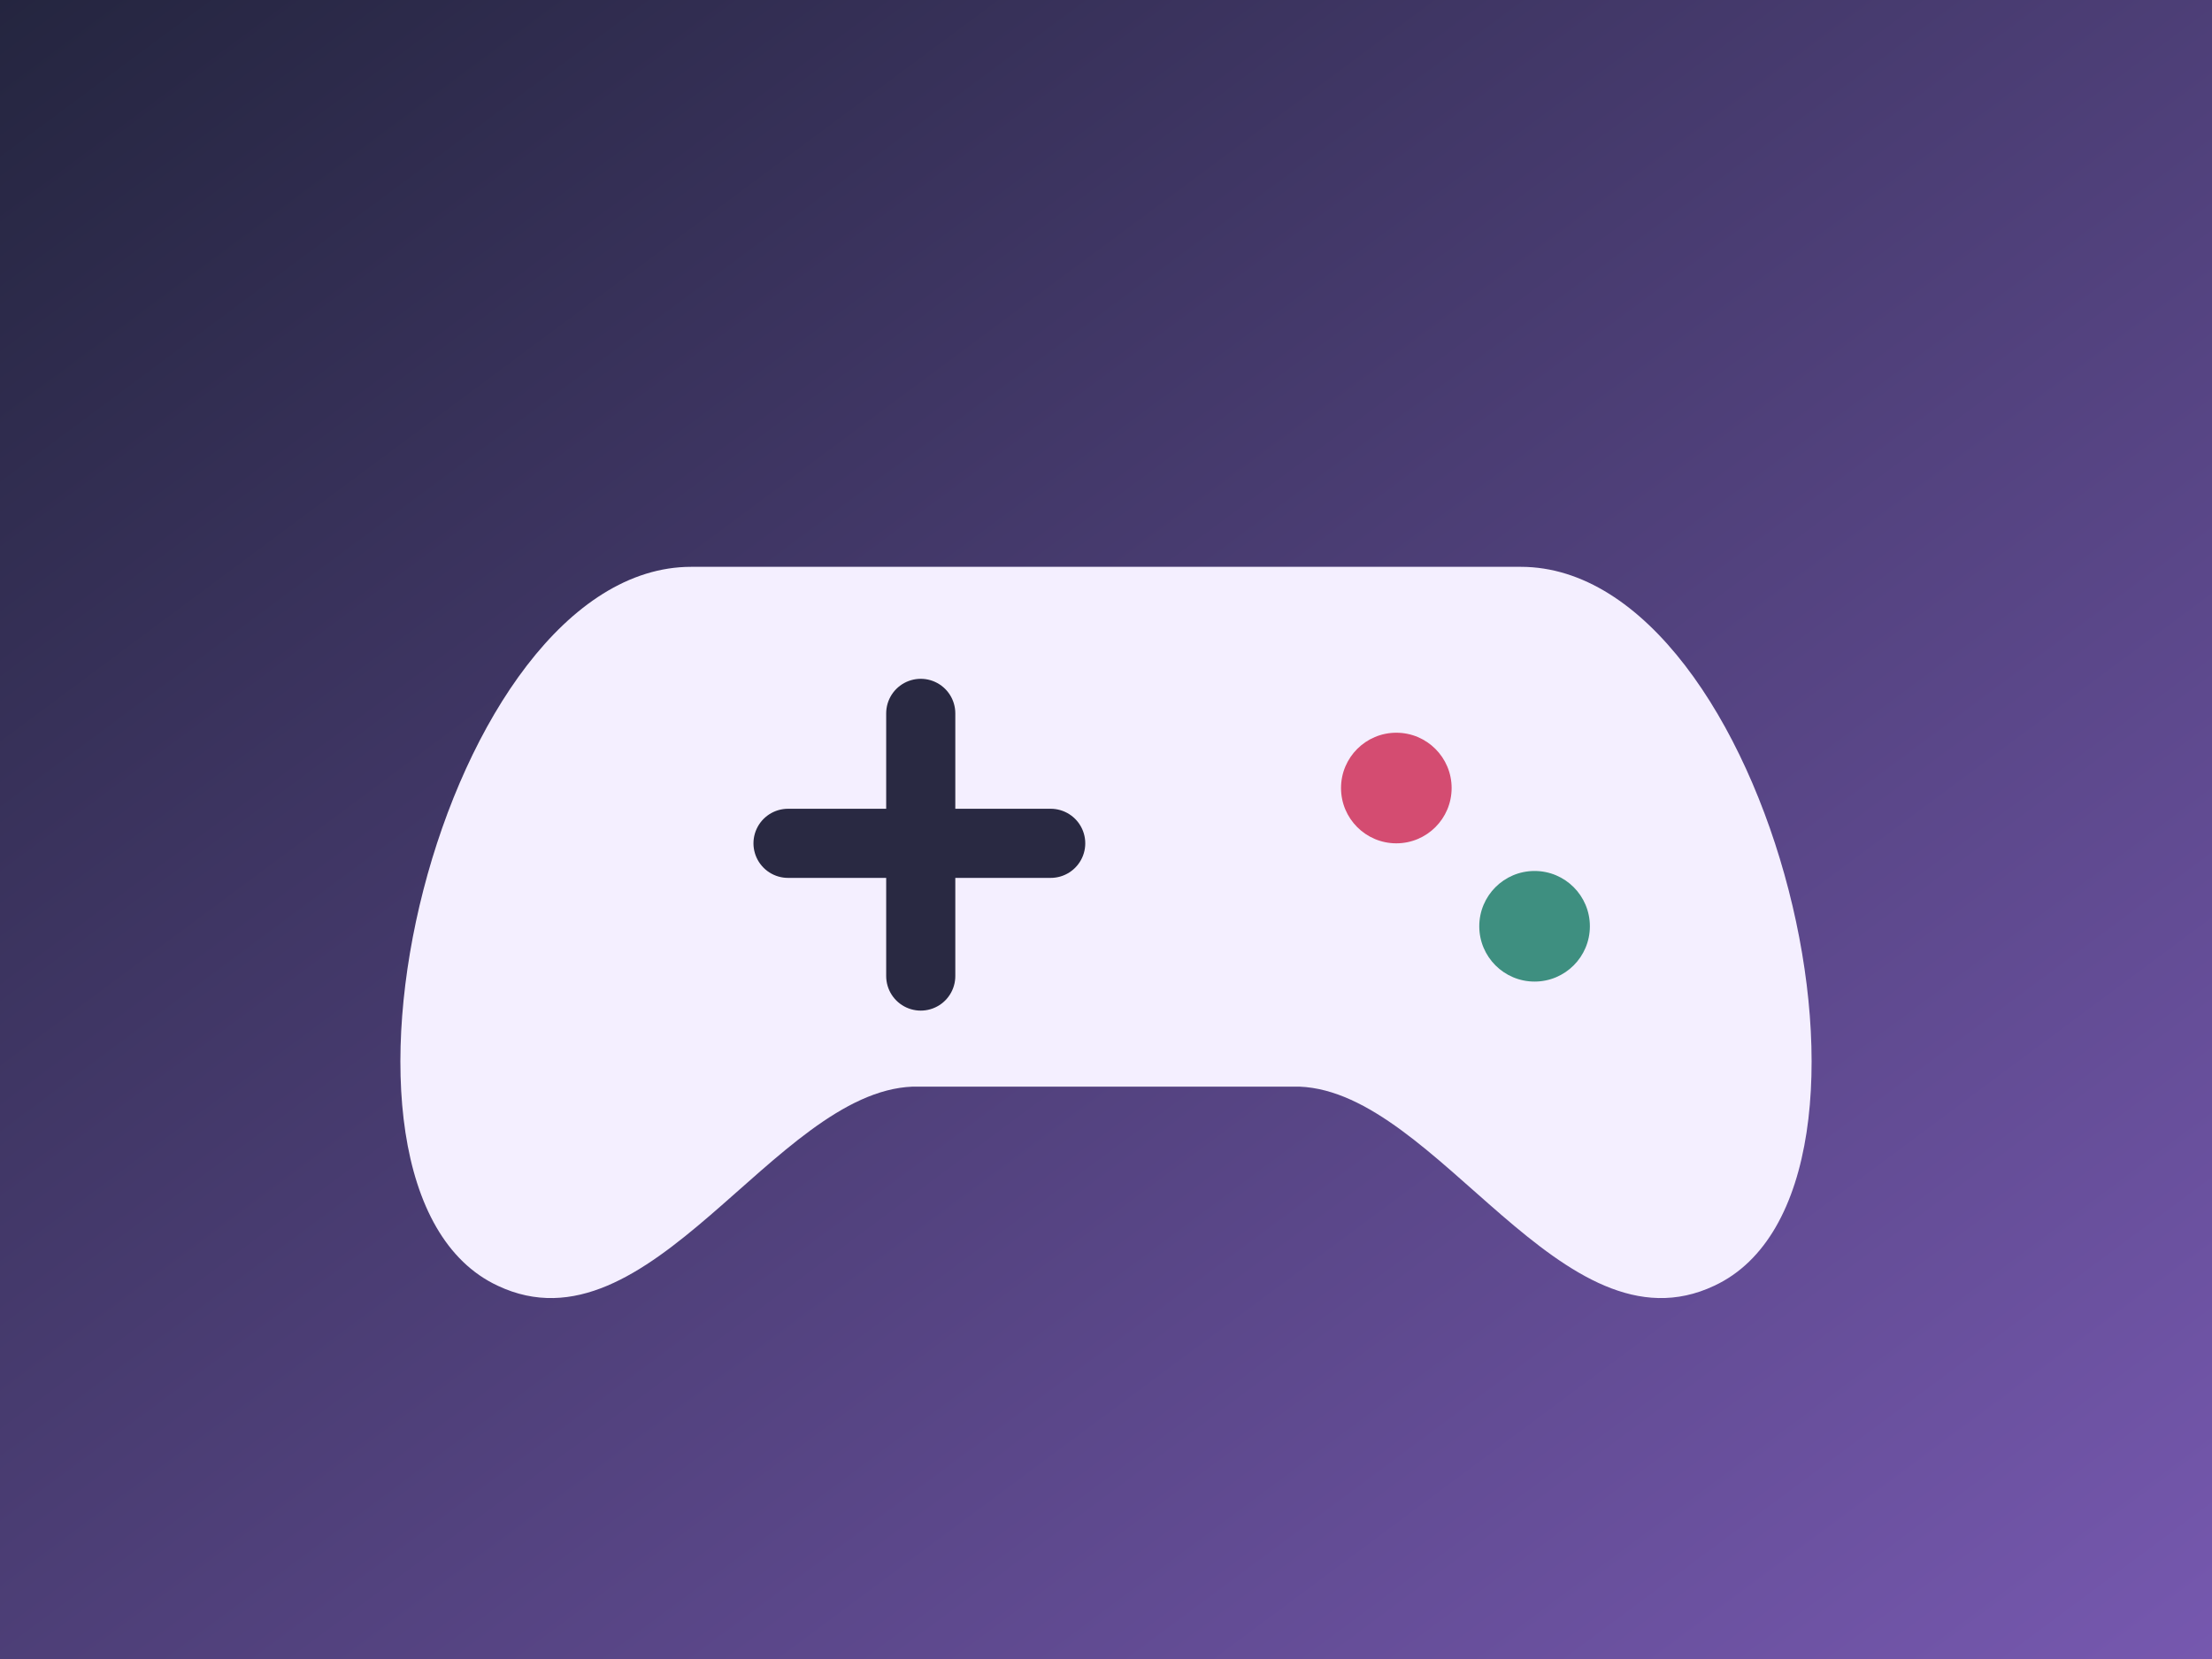
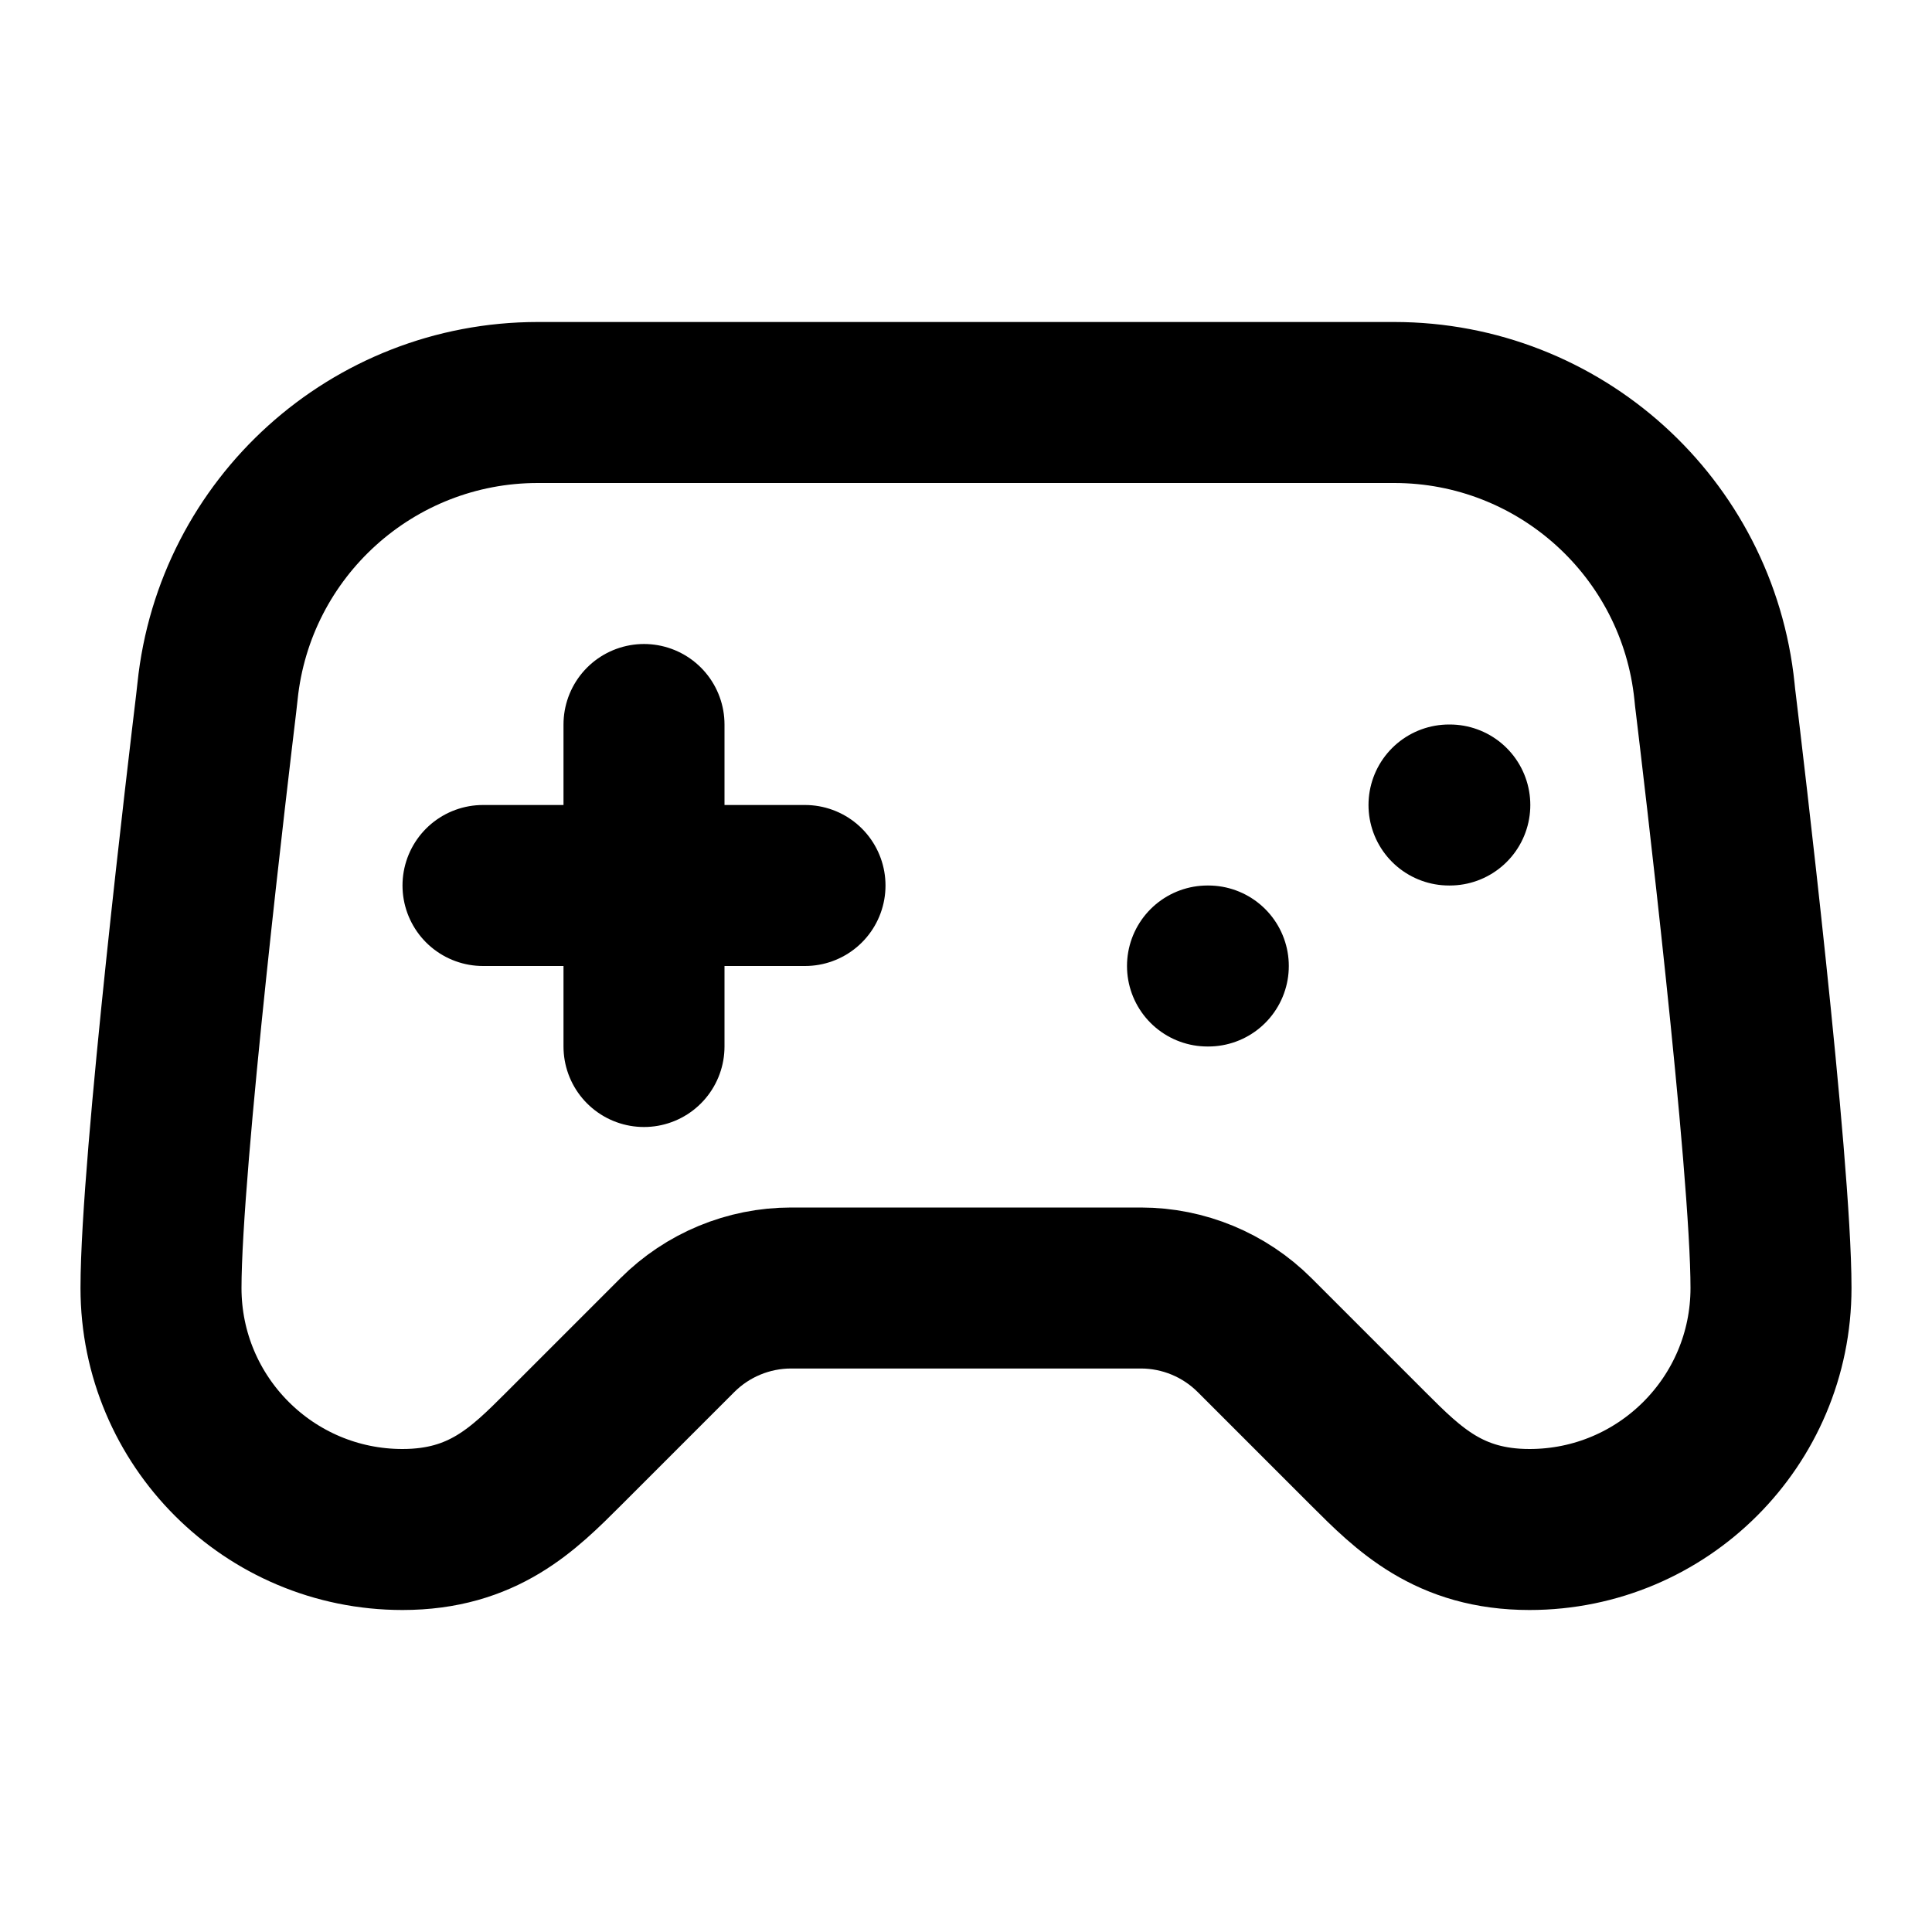
- <svg xmlns="http://www.w3.org/2000/svg" viewBox="0 0 800 600" role="img" aria-label="Game controller illustration">
-   <defs>
-     <linearGradient id="g" x2="1" y2="1">
-       <stop stop-color="#24253f" />
-       <stop offset="1" stop-color="#7658af" />
-     </linearGradient>
-   </defs>
-   <rect width="800" height="600" fill="url(#g)" />
-   <path d="M250 205h300c90 0 145 225 70 260-55 26-100-70-150-72H330c-50 2-95 98-150 72-75-35-20-260 70-260z" fill="#f4efff" />
-   <path d="M285 305h95m-47-47v95" stroke="#292942" stroke-width="25" stroke-linecap="round" />
-   <circle cx="505" cy="285" r="20" fill="#d44c71" />
-   <circle cx="555" cy="335" r="20" fill="#3e8f80" />
+ <svg xmlns="http://www.w3.org/2000/svg" width="160" height="160" viewBox="0 0 24 24">
+   <path fill="none" stroke="currentColor" stroke-linecap="round" stroke-linejoin="round" stroke-width="2" d="M6 11h4M8 9v4m7-1h.01M18 10h.01m-.69-5H6.68a4 4 0 0 0-3.978 3.59l-.017.152C2.604 9.416 2 14.456 2 16a3 3 0 0 0 3 3c1 0 1.5-.5 2-1l1.414-1.414A2 2 0 0 1 9.828 16h4.344a2 2 0 0 1 1.414.586L17 18c.5.5 1 1 2 1a3 3 0 0 0 3-3c0-1.545-.604-6.584-.685-7.258q-.01-.075-.017-.151A4 4 0 0 0 17.32 5" />
</svg>
